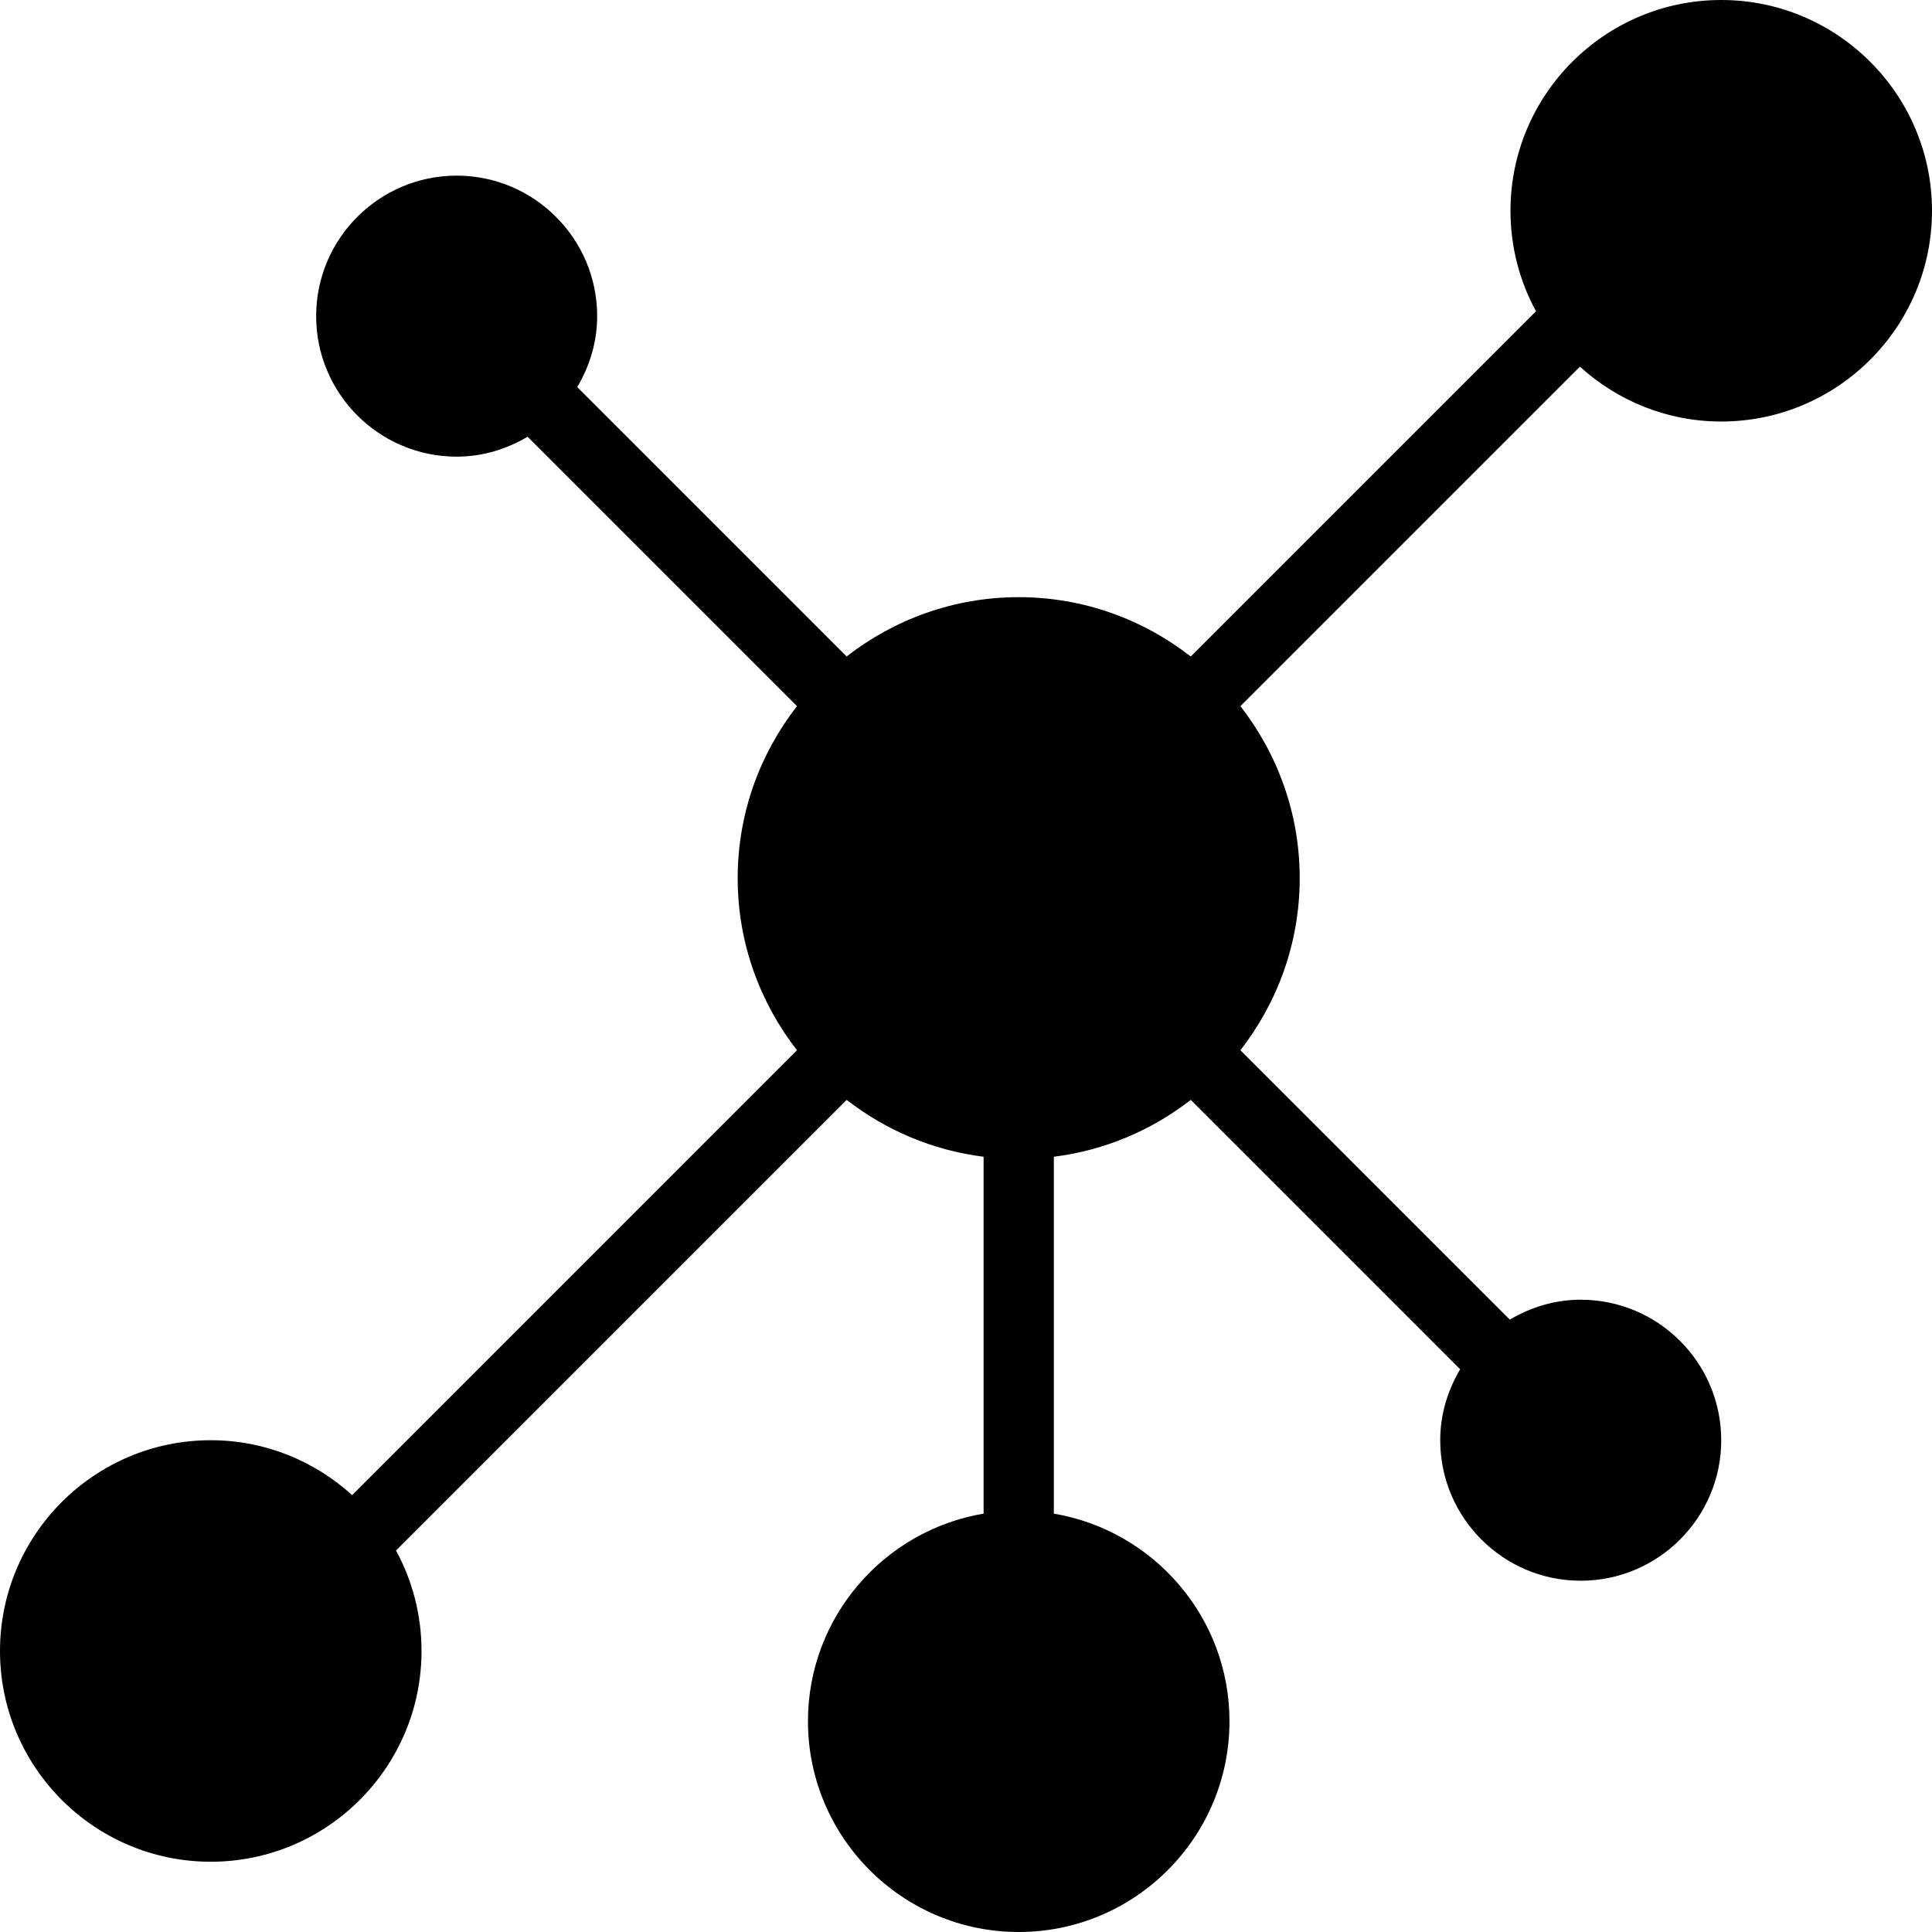
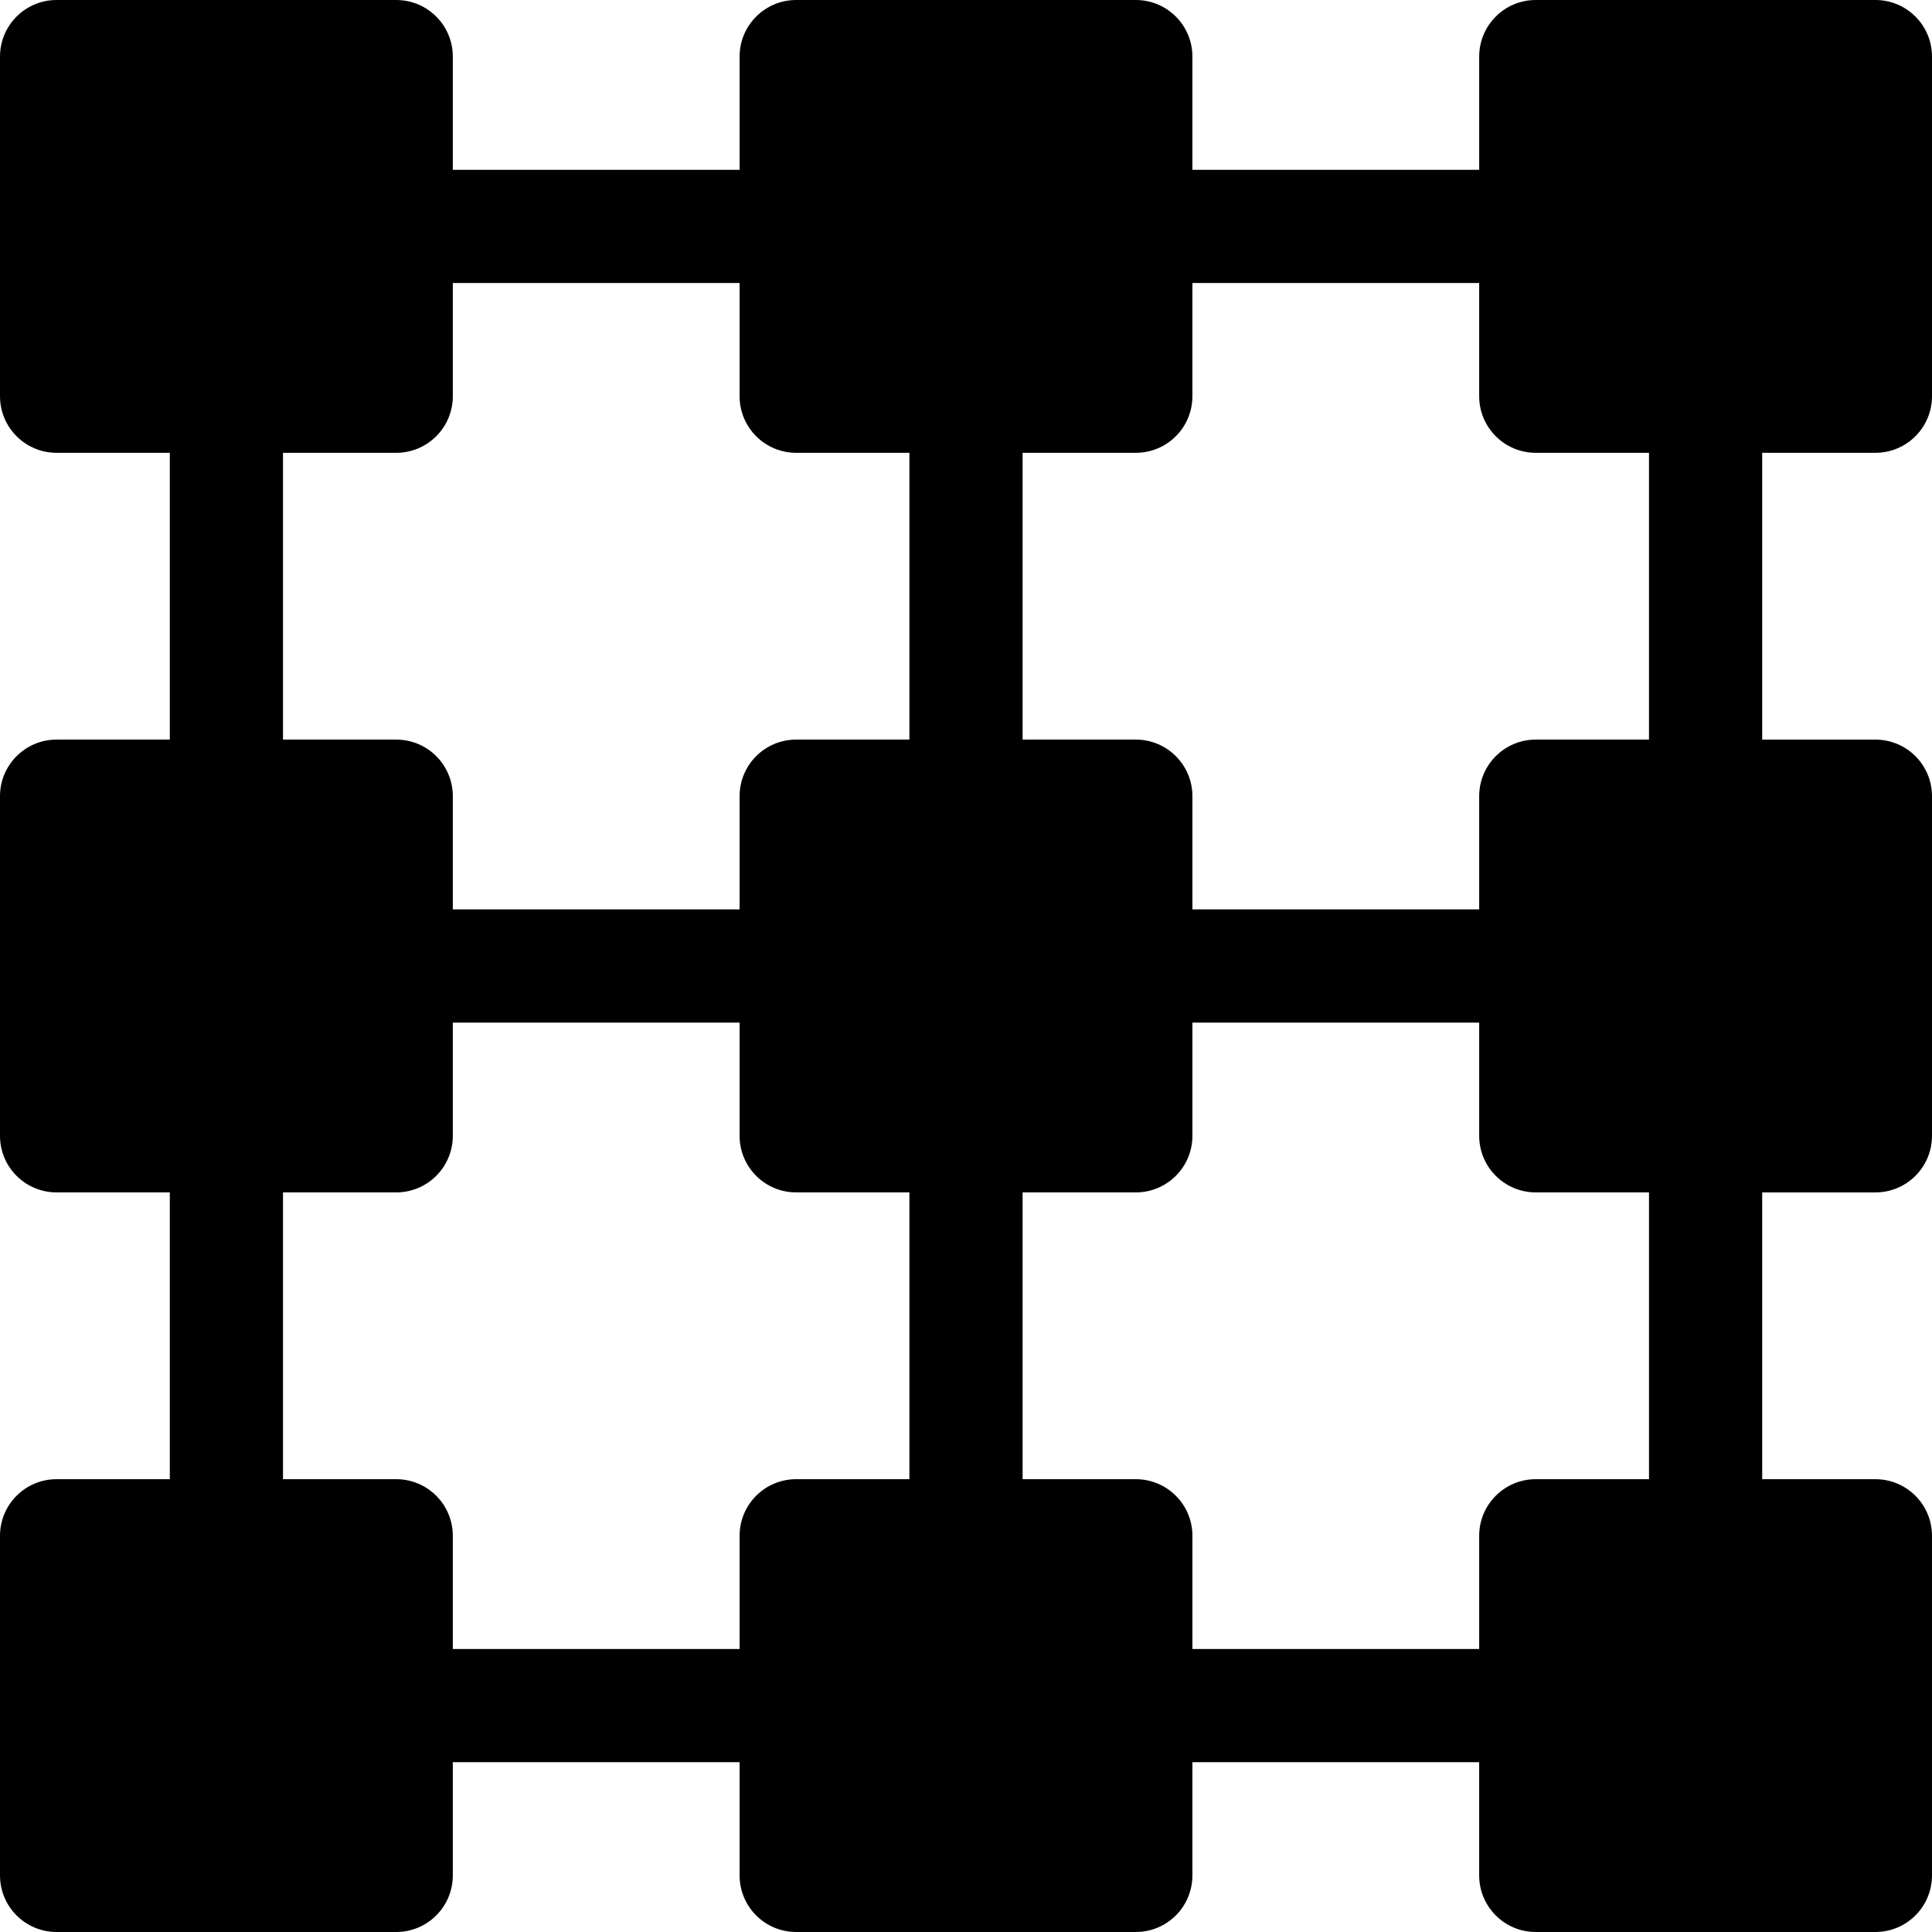
- <svg xmlns="http://www.w3.org/2000/svg" version="1.1" id="Capa_1" x="0px" y="0px" viewBox="0 0 400 400" xml:space="preserve" width="400" height="400">
-   <defs id="defs37" />
-   <path d="m 356.364,0 c -24.065,0 -43.636,19.571 -43.636,43.636 0,7.527 1.913,14.611 5.28,20.8 L 246.524,135.92 c -9.855,-7.673 -22.189,-12.284 -35.615,-12.284 -13.425,0 -25.76,4.611 -35.622,12.276 L 119.513,80.138 c 2.56,-4.327 4.124,-9.302 4.124,-14.684 0,-16.044 -13.047,-29.091 -29.091,-29.091 -16.044,0 -29.091,13.047 -29.091,29.091 0,16.044 13.047,29.091 29.091,29.091 5.382,0 10.356,-1.564 14.684,-4.124 l 55.775,55.775 c -7.665,9.862 -12.276,22.196 -12.276,35.622 0,13.425 4.611,25.76 12.276,35.615 l -92.102,92.109 c -7.753,-7.033 -18,-11.36 -29.265,-11.36 C 19.571,298.182 0,317.753 0,341.818 c 0,24.065 19.571,43.636 43.636,43.636 24.065,0 43.636,-19.571 43.636,-43.636 0,-7.527 -1.913,-14.611 -5.28,-20.8 l 93.302,-93.302 c 8.044,6.255 17.745,10.444 28.349,11.775 v 73.891 C 183.04,316.858 167.28,334.778 167.28,356.364 167.28,380.429 186.851,400 210.916,400 c 24.065,0 43.636,-19.571 43.636,-43.636 0,-21.578 -15.76,-39.498 -36.364,-42.982 v -73.891 c 10.604,-1.331 20.305,-5.52 28.349,-11.775 l 55.775,55.775 c -2.567,4.335 -4.131,9.309 -4.131,14.691 0,16.044 13.047,29.091 29.091,29.091 16.044,0 29.091,-13.047 29.091,-29.091 0,-16.044 -13.047,-29.091 -29.091,-29.091 -5.382,0 -10.356,1.564 -14.684,4.124 L 256.815,217.44 c 7.665,-9.862 12.276,-22.196 12.276,-35.622 0,-13.425 -4.611,-25.76 -12.276,-35.615 l 70.291,-70.291 c 7.745,7.033 17.993,11.36 29.258,11.36 C 380.429,87.273 400,67.702 400,43.636 400,19.571 380.429,0 356.364,0 Z" id="path2" style="stroke-width:7.273" />
-   <g id="g4" transform="translate(0,345)">
- </g>
-   <g id="g6" transform="translate(0,345)">
- </g>
-   <g id="g8" transform="translate(0,345)">
- </g>
-   <g id="g10" transform="translate(0,345)">
- </g>
-   <g id="g12" transform="translate(0,345)">
- </g>
-   <g id="g14" transform="translate(0,345)">
- </g>
-   <g id="g16" transform="translate(0,345)">
- </g>
-   <g id="g18" transform="translate(0,345)">
- </g>
-   <g id="g20" transform="translate(0,345)">
- </g>
-   <g id="g22" transform="translate(0,345)">
- </g>
-   <g id="g24" transform="translate(0,345)">
- </g>
-   <g id="g26" transform="translate(0,345)">
- </g>
-   <g id="g28" transform="translate(0,345)">
- </g>
-   <g id="g30" transform="translate(0,345)">
- </g>
-   <g id="g32" transform="translate(0,345)">
- </g>
+ <svg xmlns="http://www.w3.org/2000/svg" height="300pt" viewBox="0 0 300 300" width="300pt" version="1.1" id="svg4">
+   <defs id="defs8" />
+   <path d="m 291.211,0 h -52.734 c -4.857,0 -8.789,3.932 -8.789,8.789 V 26.367 H 185.156 V 8.789 C 185.156,3.932 181.224,0 176.367,0 h -52.734 c -4.857,0 -8.789,3.932 -8.789,8.789 V 26.367 H 70.312 V 8.789 C 70.312,3.932 66.38,0 61.523,0 H 8.789 C 3.932,0 0,3.932 0,8.789 v 52.734 c 0,4.857 3.932,8.789 8.789,8.789 H 26.367 v 44.531 H 8.789 C 3.932,114.844 0,118.776 0,123.633 v 52.734 c 0,4.857 3.932,8.789 8.789,8.789 H 26.367 v 44.531 H 8.789 C 3.932,229.687 0,233.62 0,238.477 v 52.734 c 0,4.857 3.932,8.789 8.789,8.789 H 61.523 c 4.857,0 8.789,-3.932 8.789,-8.789 V 273.633 h 44.531 v 17.578 c 0,4.857 3.932,8.789 8.789,8.789 h 52.734 c 4.857,0 8.789,-3.932 8.789,-8.789 V 273.633 h 44.531 v 17.578 c 0,4.857 3.932,8.789 8.789,8.789 h 52.734 c 4.857,0 8.789,-3.932 8.789,-8.789 v -52.734 c 0,-4.857 -3.932,-8.789 -8.789,-8.789 H 273.633 v -44.531 h 17.578 c 4.857,0 8.789,-3.932 8.789,-8.789 v -52.734 c 0,-4.857 -3.932,-8.789 -8.789,-8.789 H 273.633 V 70.312 h 17.578 c 4.857,0 8.789,-3.932 8.789,-8.789 V 8.789 C 300,3.932 296.068,0 291.211,0 Z M 43.945,70.312 h 17.578 c 4.857,0 8.789,-3.932 8.789,-8.789 V 43.945 h 44.531 v 17.578 c 0,4.857 3.932,8.789 8.789,8.789 h 17.578 v 44.531 h -17.578 c -4.857,0 -8.789,3.932 -8.789,8.789 v 17.578 H 70.312 v -17.578 c 0,-4.857 -3.932,-8.789 -8.789,-8.789 H 43.945 Z m 26.367,185.742 v -17.578 c 0,-4.857 -3.932,-8.789 -8.789,-8.789 H 43.945 v -44.531 h 17.578 c 4.857,0 8.789,-3.932 8.789,-8.789 v -17.578 h 44.531 v 17.578 c 0,4.857 3.932,8.789 8.789,8.789 h 17.578 v 44.531 h -17.578 c -4.857,0 -8.789,3.932 -8.789,8.789 v 17.578 z M 256.055,229.687 h -17.578 c -4.857,0 -8.789,3.932 -8.789,8.789 v 17.578 h -44.531 v -17.578 c 0,-4.857 -3.932,-8.789 -8.789,-8.789 h -17.578 v -44.531 h 17.578 c 4.857,0 8.789,-3.932 8.789,-8.789 v -17.578 h 44.531 v 17.578 c 0,4.857 3.932,8.789 8.789,8.789 h 17.578 z m 0,-114.844 h -17.578 c -4.857,0 -8.789,3.932 -8.789,8.789 v 17.578 h -44.531 v -17.578 c 0,-4.857 -3.932,-8.789 -8.789,-8.789 H 158.789 V 70.312 h 17.578 c 4.857,0 8.789,-3.932 8.789,-8.789 V 43.945 h 44.531 v 17.578 c 0,4.857 3.932,8.789 8.789,8.789 h 17.578 z m 0,0" id="path2" style="stroke-width:0.586" />
</svg>
